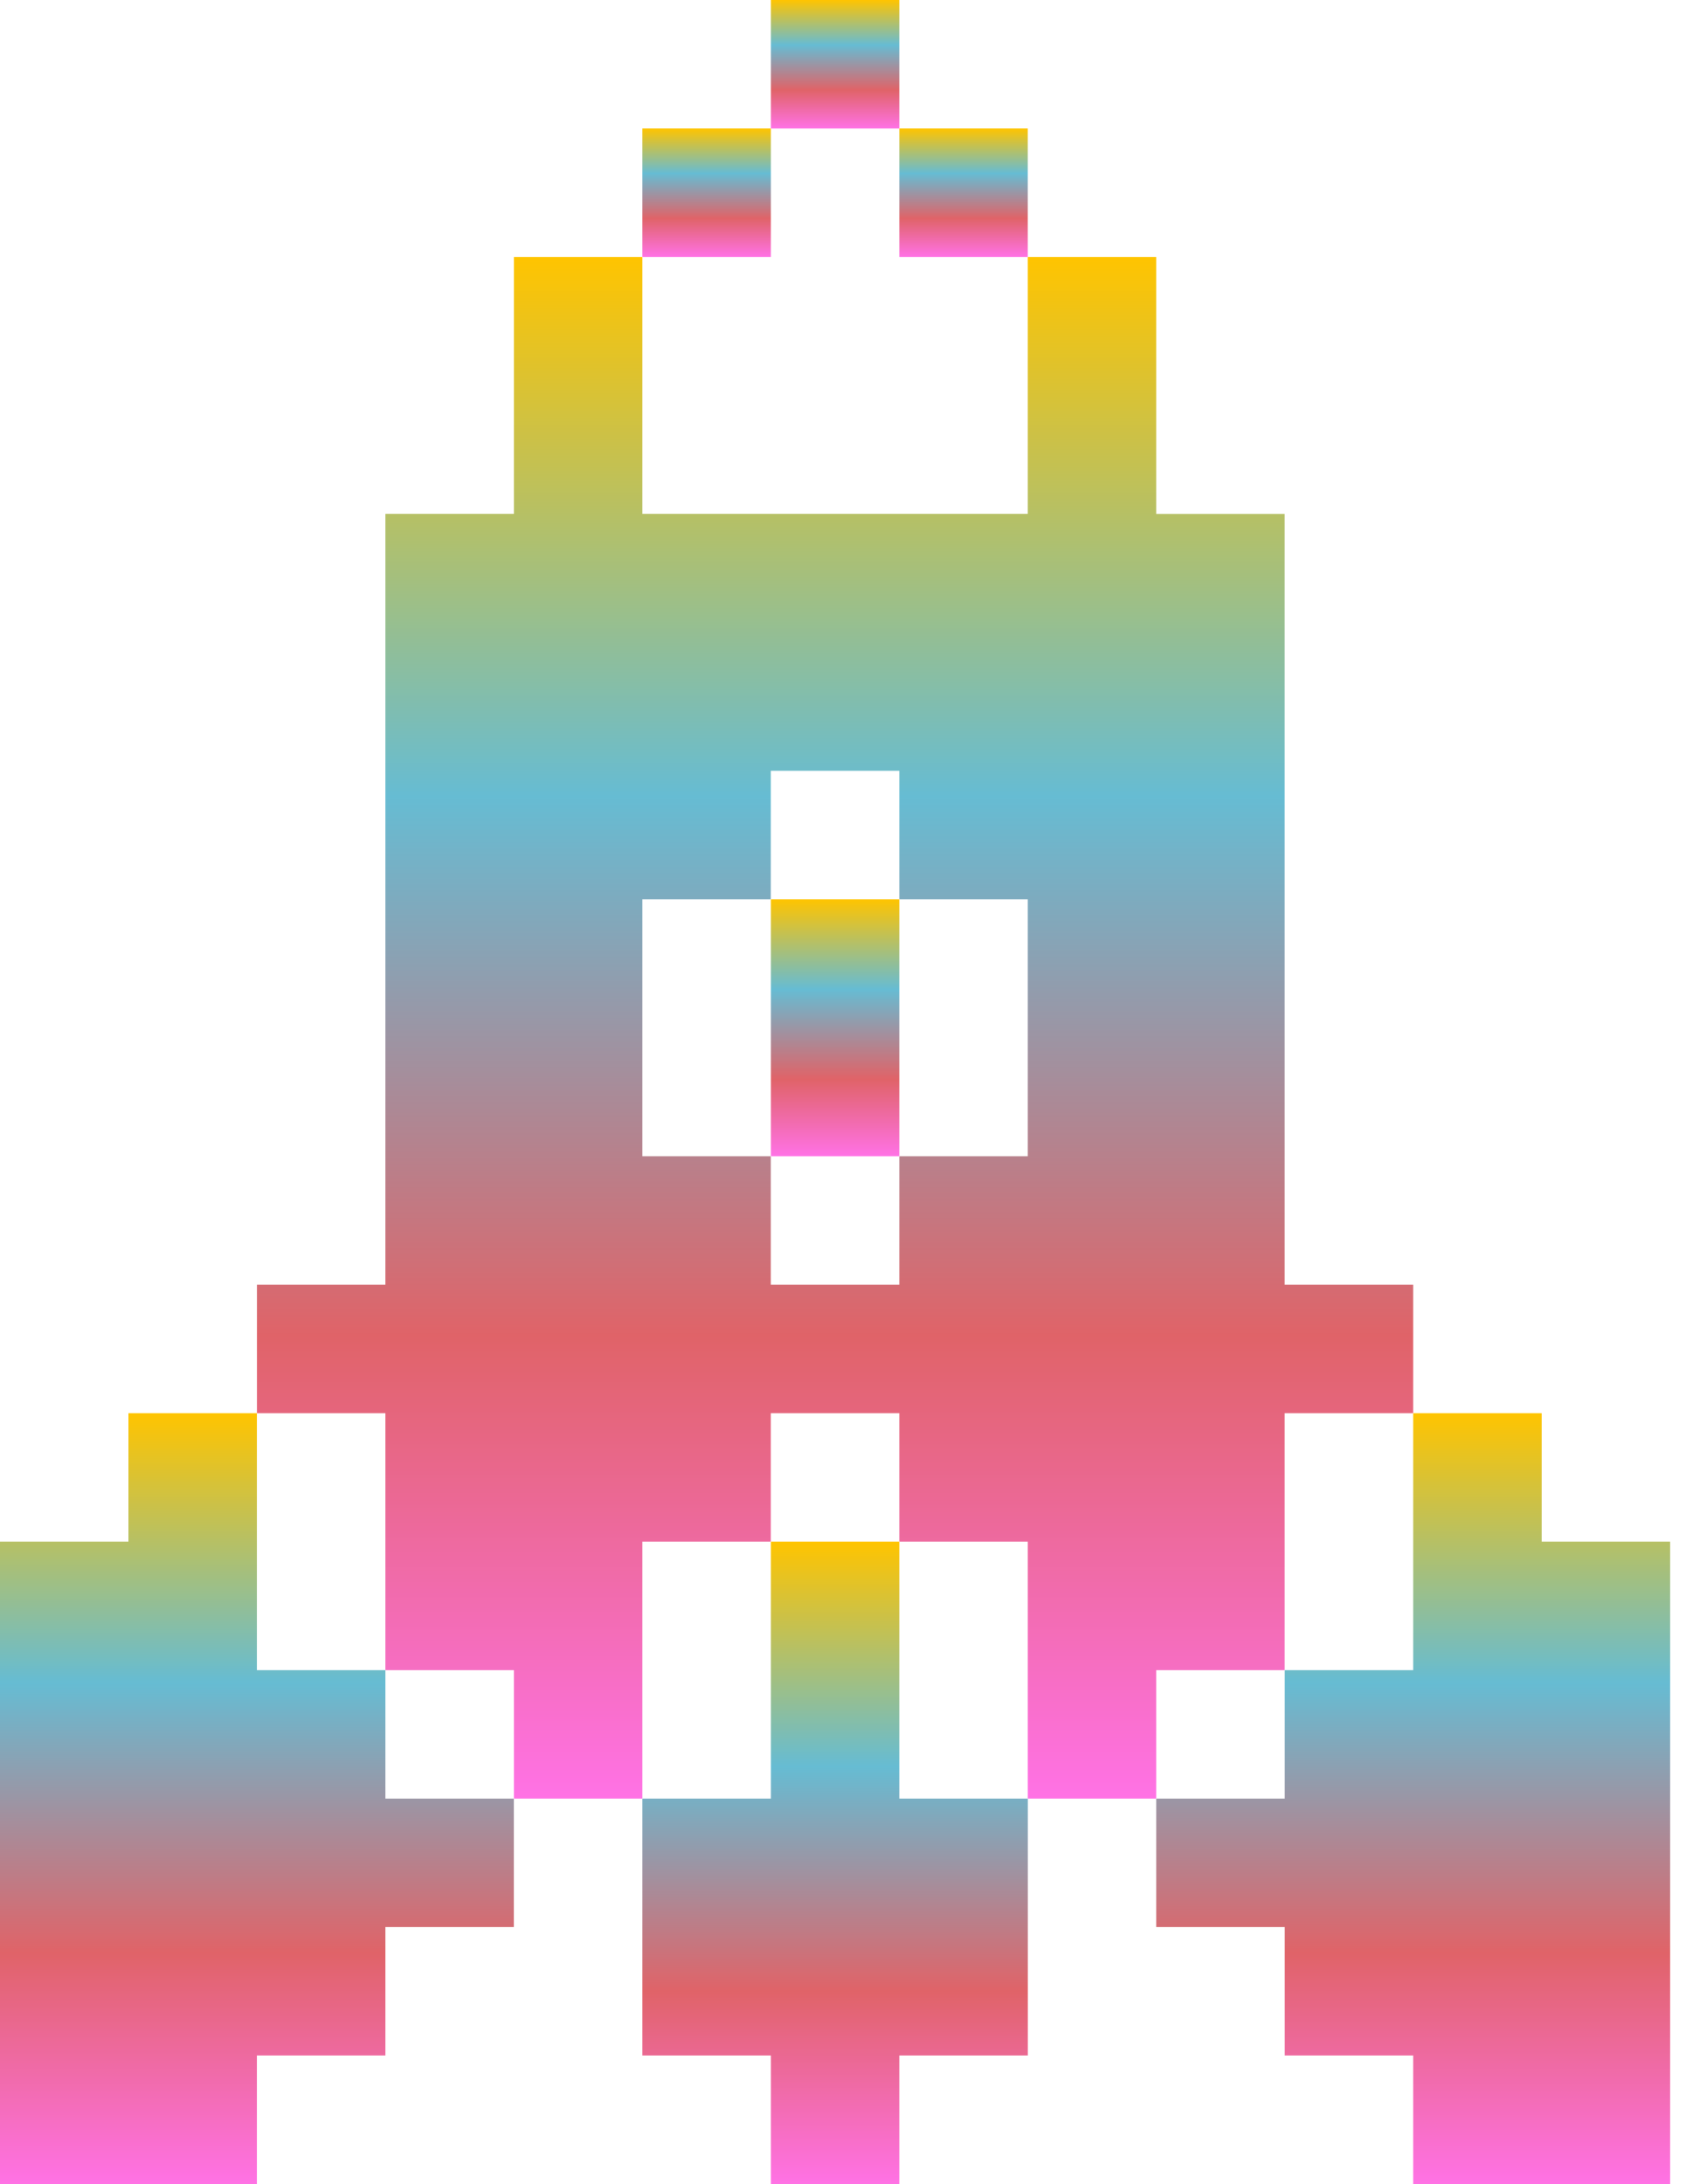
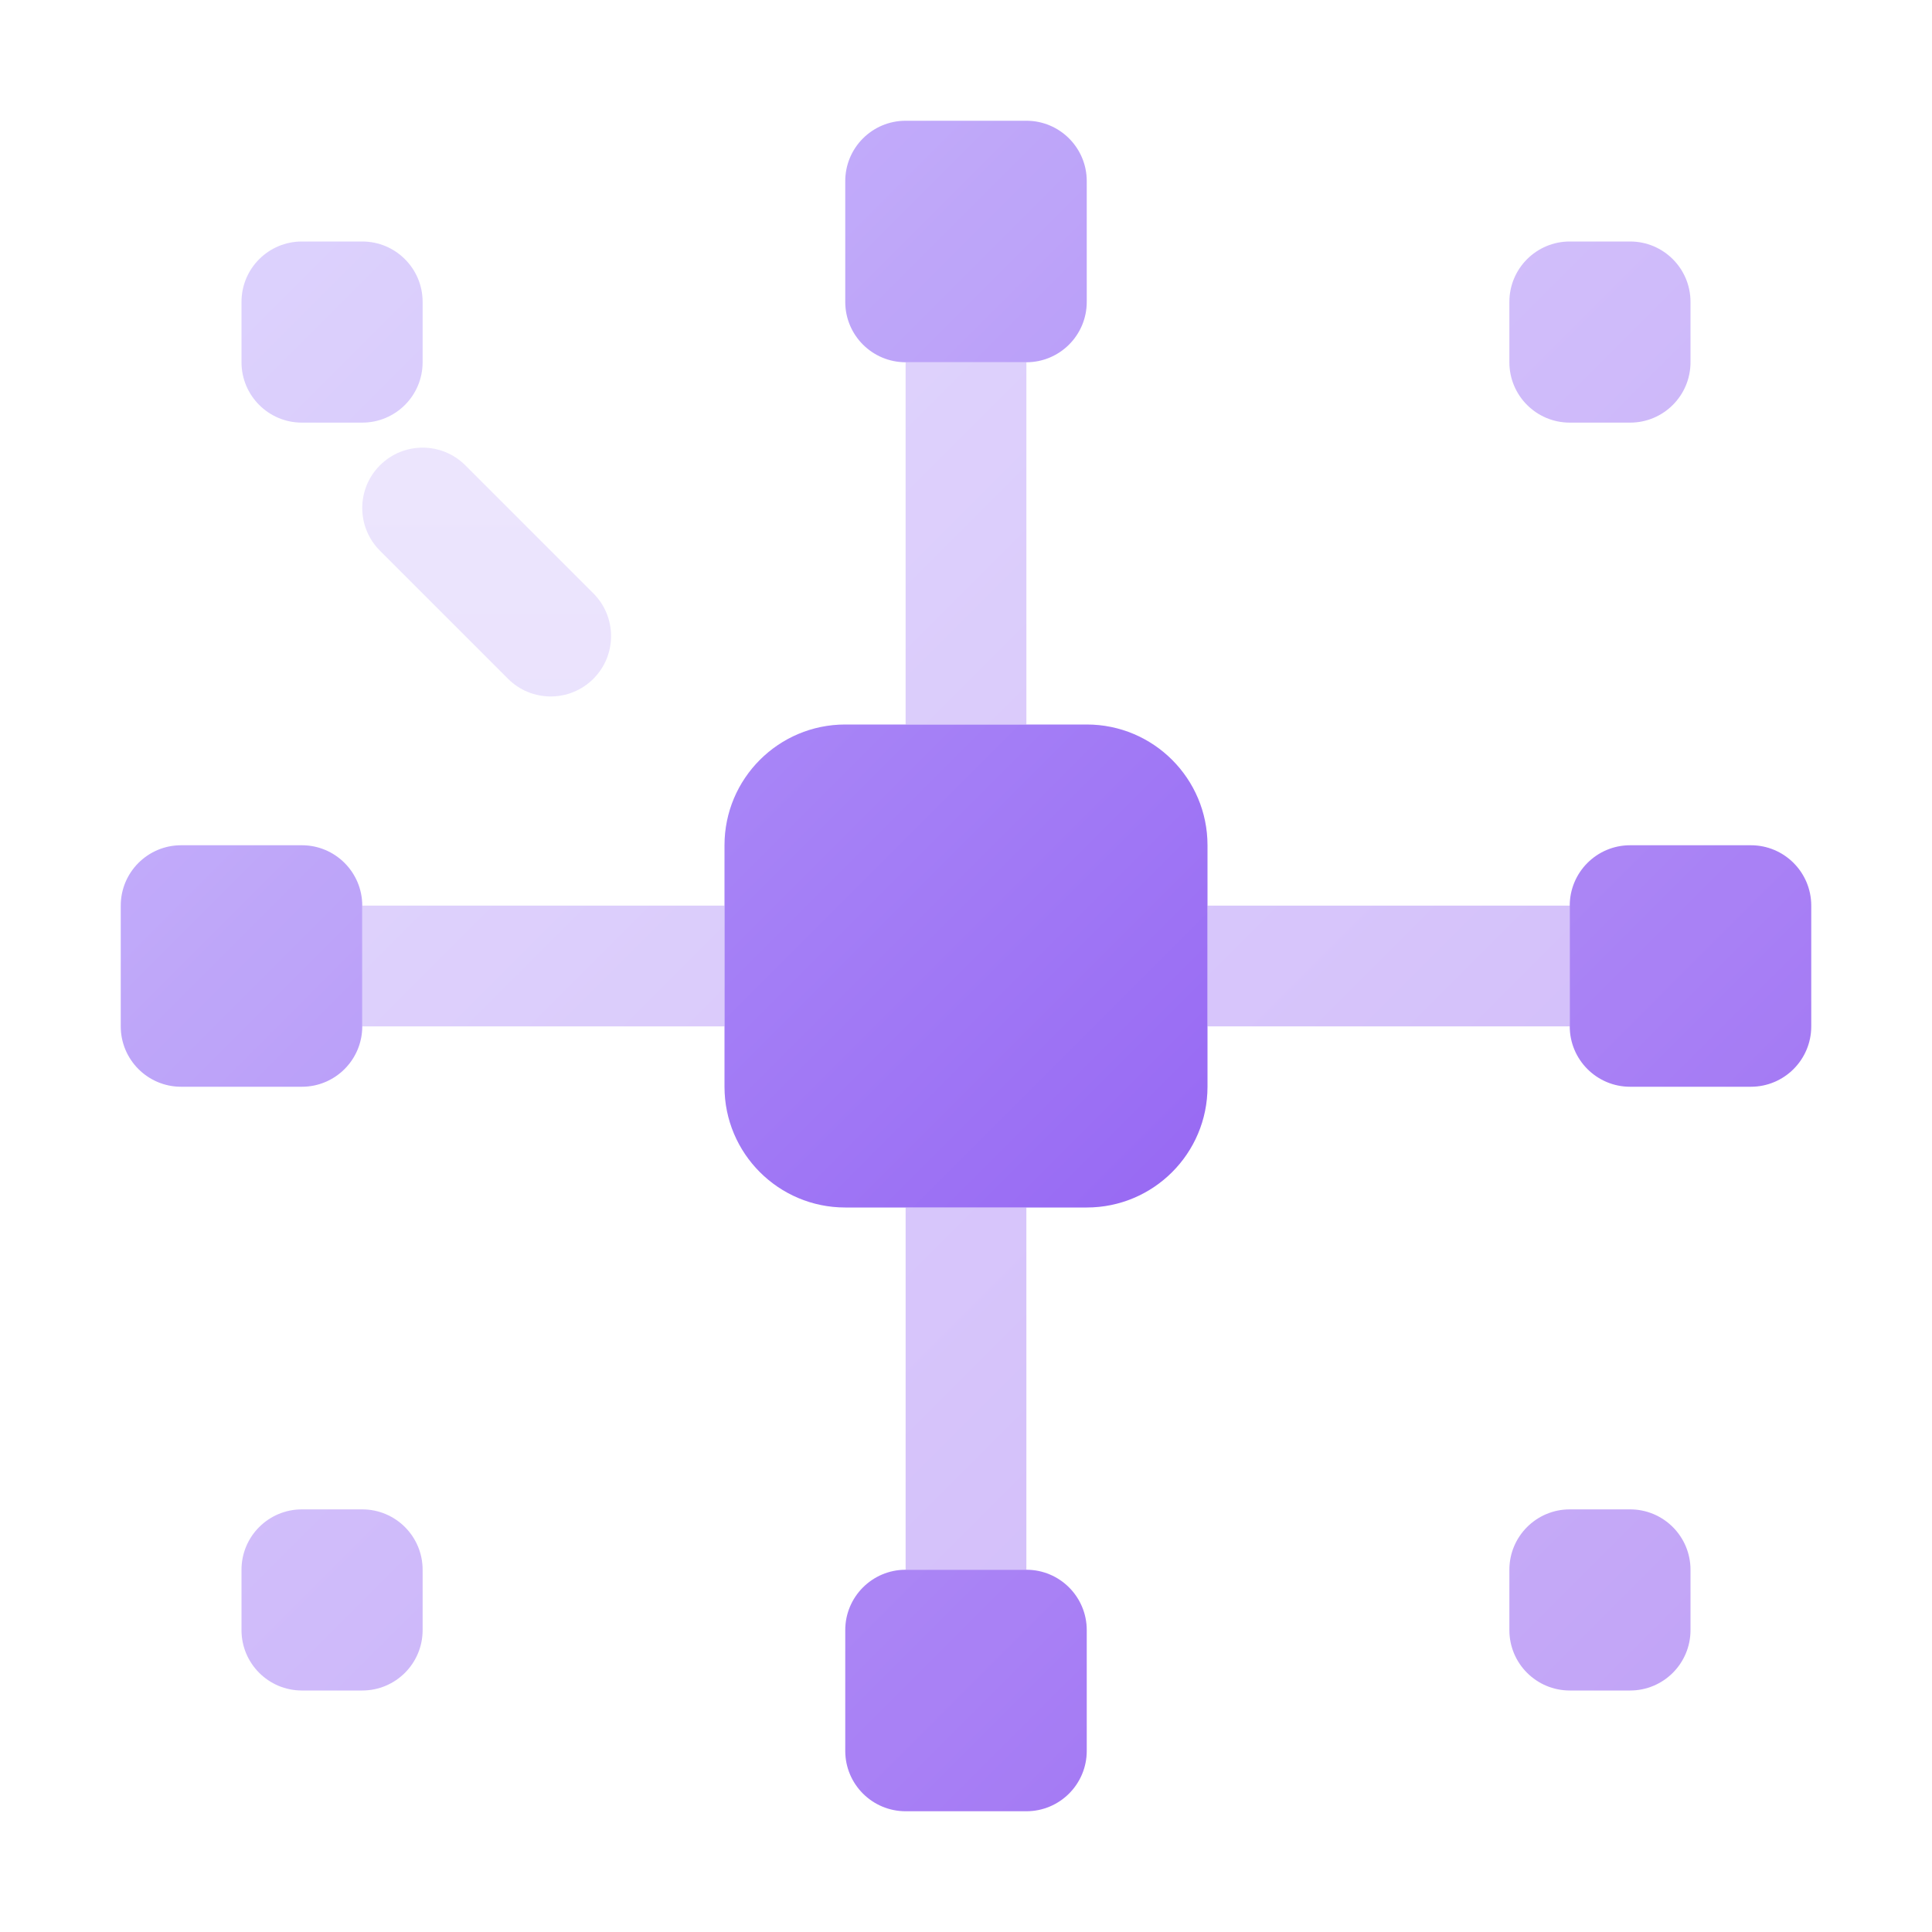
- <svg xmlns="http://www.w3.org/2000/svg" width="25" height="32" viewBox="0 0 25 32" fill="none">
-   <path d="M9.412 1.882H11.295V3.765H9.412V1.882Z" fill="url(#paint0_linear_232_5587)" />
-   <path d="M11.295 0H13.177V1.883H11.295V0Z" fill="url(#paint1_linear_232_5587)" />
-   <path d="M13.177 1.882H15.059V3.765H13.177V1.882Z" fill="url(#paint2_linear_232_5587)" />
-   <path d="M18.823 18.824V7.53H16.941V3.765H15.059V7.529H9.412V3.765H7.53V7.529H5.647V18.824H3.765V20.706H5.647V24.471H7.53V26.353H9.412V22.588H11.294V20.706H13.177V22.588H15.059V26.353H16.941V24.471H18.823V20.706H20.706V18.824H18.823V18.824ZM15.059 16.941H13.177V18.824H11.294V16.941H9.412V13.176H11.294V11.294H13.177V13.176H15.059V16.941Z" fill="url(#paint3_linear_232_5587)" />
-   <path d="M11.295 13.176H13.177V16.941H11.295V13.176Z" fill="url(#paint4_linear_232_5587)" />
-   <path d="M15.06 26.353V30.117H13.177V32H11.295V30.117H9.412V26.353H11.295V22.588H13.177V26.353H15.06Z" fill="url(#paint5_linear_232_5587)" />
-   <path d="M7.529 26.353V28.235H5.647V30.117H3.764V32H0V22.588H1.882V20.706H3.764V24.471H5.647V26.353H7.529Z" fill="url(#paint6_linear_232_5587)" />
-   <path d="M24.471 22.588V32H20.706V30.117H18.824V28.235H16.941V26.353H18.824V24.471H20.706V20.706H22.589V22.588H24.471Z" fill="url(#paint7_linear_232_5587)" />
+ <svg xmlns="http://www.w3.org/2000/svg" width="32" height="32" viewBox="0 0 32 32" fill="none">
  <defs>
-     <linearGradient id="paint0_linear_232_5587" x1="10.353" y1="1.882" x2="10.353" y2="3.765" gradientUnits="userSpaceOnUse">
-       <stop stop-color="#FFC400" />
-       <stop offset="0.35" stop-color="#66BCD3" />
-       <stop offset="0.7" stop-color="#E06368" />
-       <stop offset="1" stop-color="#FF72E5" />
-     </linearGradient>
-     <linearGradient id="paint1_linear_232_5587" x1="12.236" y1="0" x2="12.236" y2="1.883" gradientUnits="userSpaceOnUse">
-       <stop stop-color="#FFC400" />
-       <stop offset="0.35" stop-color="#66BCD3" />
-       <stop offset="0.7" stop-color="#E06368" />
-       <stop offset="1" stop-color="#FF72E5" />
-     </linearGradient>
-     <linearGradient id="paint2_linear_232_5587" x1="14.118" y1="1.882" x2="14.118" y2="3.765" gradientUnits="userSpaceOnUse">
-       <stop stop-color="#FFC400" />
-       <stop offset="0.35" stop-color="#66BCD3" />
-       <stop offset="0.7" stop-color="#E06368" />
-       <stop offset="1" stop-color="#FF72E5" />
-     </linearGradient>
-     <linearGradient id="paint3_linear_232_5587" x1="12.235" y1="3.765" x2="12.235" y2="26.353" gradientUnits="userSpaceOnUse">
-       <stop stop-color="#FFC400" />
-       <stop offset="0.35" stop-color="#66BCD3" />
-       <stop offset="0.7" stop-color="#E06368" />
-       <stop offset="1" stop-color="#FF72E5" />
-     </linearGradient>
-     <linearGradient id="paint4_linear_232_5587" x1="12.236" y1="13.176" x2="12.236" y2="16.941" gradientUnits="userSpaceOnUse">
-       <stop stop-color="#FFC400" />
-       <stop offset="0.35" stop-color="#66BCD3" />
-       <stop offset="0.7" stop-color="#E06368" />
-       <stop offset="1" stop-color="#FF72E5" />
-     </linearGradient>
-     <linearGradient id="paint5_linear_232_5587" x1="12.236" y1="22.588" x2="12.236" y2="32" gradientUnits="userSpaceOnUse">
-       <stop stop-color="#FFC400" />
-       <stop offset="0.35" stop-color="#66BCD3" />
-       <stop offset="0.7" stop-color="#E06368" />
-       <stop offset="1" stop-color="#FF72E5" />
-     </linearGradient>
-     <linearGradient id="paint6_linear_232_5587" x1="3.765" y1="20.706" x2="3.765" y2="32" gradientUnits="userSpaceOnUse">
-       <stop stop-color="#FFC400" />
-       <stop offset="0.35" stop-color="#66BCD3" />
-       <stop offset="0.7" stop-color="#E06368" />
-       <stop offset="1" stop-color="#FF72E5" />
-     </linearGradient>
-     <linearGradient id="paint7_linear_232_5587" x1="20.706" y1="20.706" x2="20.706" y2="32" gradientUnits="userSpaceOnUse">
-       <stop stop-color="#FFC400" />
-       <stop offset="0.35" stop-color="#66BCD3" />
-       <stop offset="0.7" stop-color="#E06368" />
-       <stop offset="1" stop-color="#FF72E5" />
+     <linearGradient id="g13" x1="0" y1="0" x2="32" y2="32" gradientUnits="userSpaceOnUse">
+       <stop stop-color="#c4b5fd" />
+       <stop offset="1" stop-color="#7c3aed" />
    </linearGradient>
  </defs>
+   <rect x="12" y="12" width="8" height="8" rx="2" fill="url(#g13)" />
+   <rect x="14" y="2" width="4" height="4" rx="1" fill="url(#g13)" opacity="0.8" />
+   <rect x="15" y="6" width="2" height="6" fill="url(#g13)" opacity="0.4" />
+   <rect x="14" y="26" width="4" height="4" rx="1" fill="url(#g13)" opacity="0.8" />
+   <rect x="15" y="20" width="2" height="6" fill="url(#g13)" opacity="0.4" />
+   <rect x="2" y="14" width="4" height="4" rx="1" fill="url(#g13)" opacity="0.8" />
+   <rect x="6" y="15" width="6" height="2" fill="url(#g13)" opacity="0.4" />
+   <rect x="26" y="14" width="4" height="4" rx="1" fill="url(#g13)" opacity="0.8" />
+   <rect x="20" y="15" width="6" height="2" fill="url(#g13)" opacity="0.4" />
+   <rect x="4" y="4" width="3" height="3" rx="1" fill="url(#g13)" opacity="0.5" />
+   <rect x="7" y="7" width="5" height="2" rx="1" fill="url(#g13)" opacity="0.25" transform="rotate(45 7 7)" />
+   <rect x="25" y="4" width="3" height="3" rx="1" fill="url(#g13)" opacity="0.5" />
+   <rect x="4" y="25" width="3" height="3" rx="1" fill="url(#g13)" opacity="0.5" />
+   <rect x="25" y="25" width="3" height="3" rx="1" fill="url(#g13)" opacity="0.5" />
</svg>
